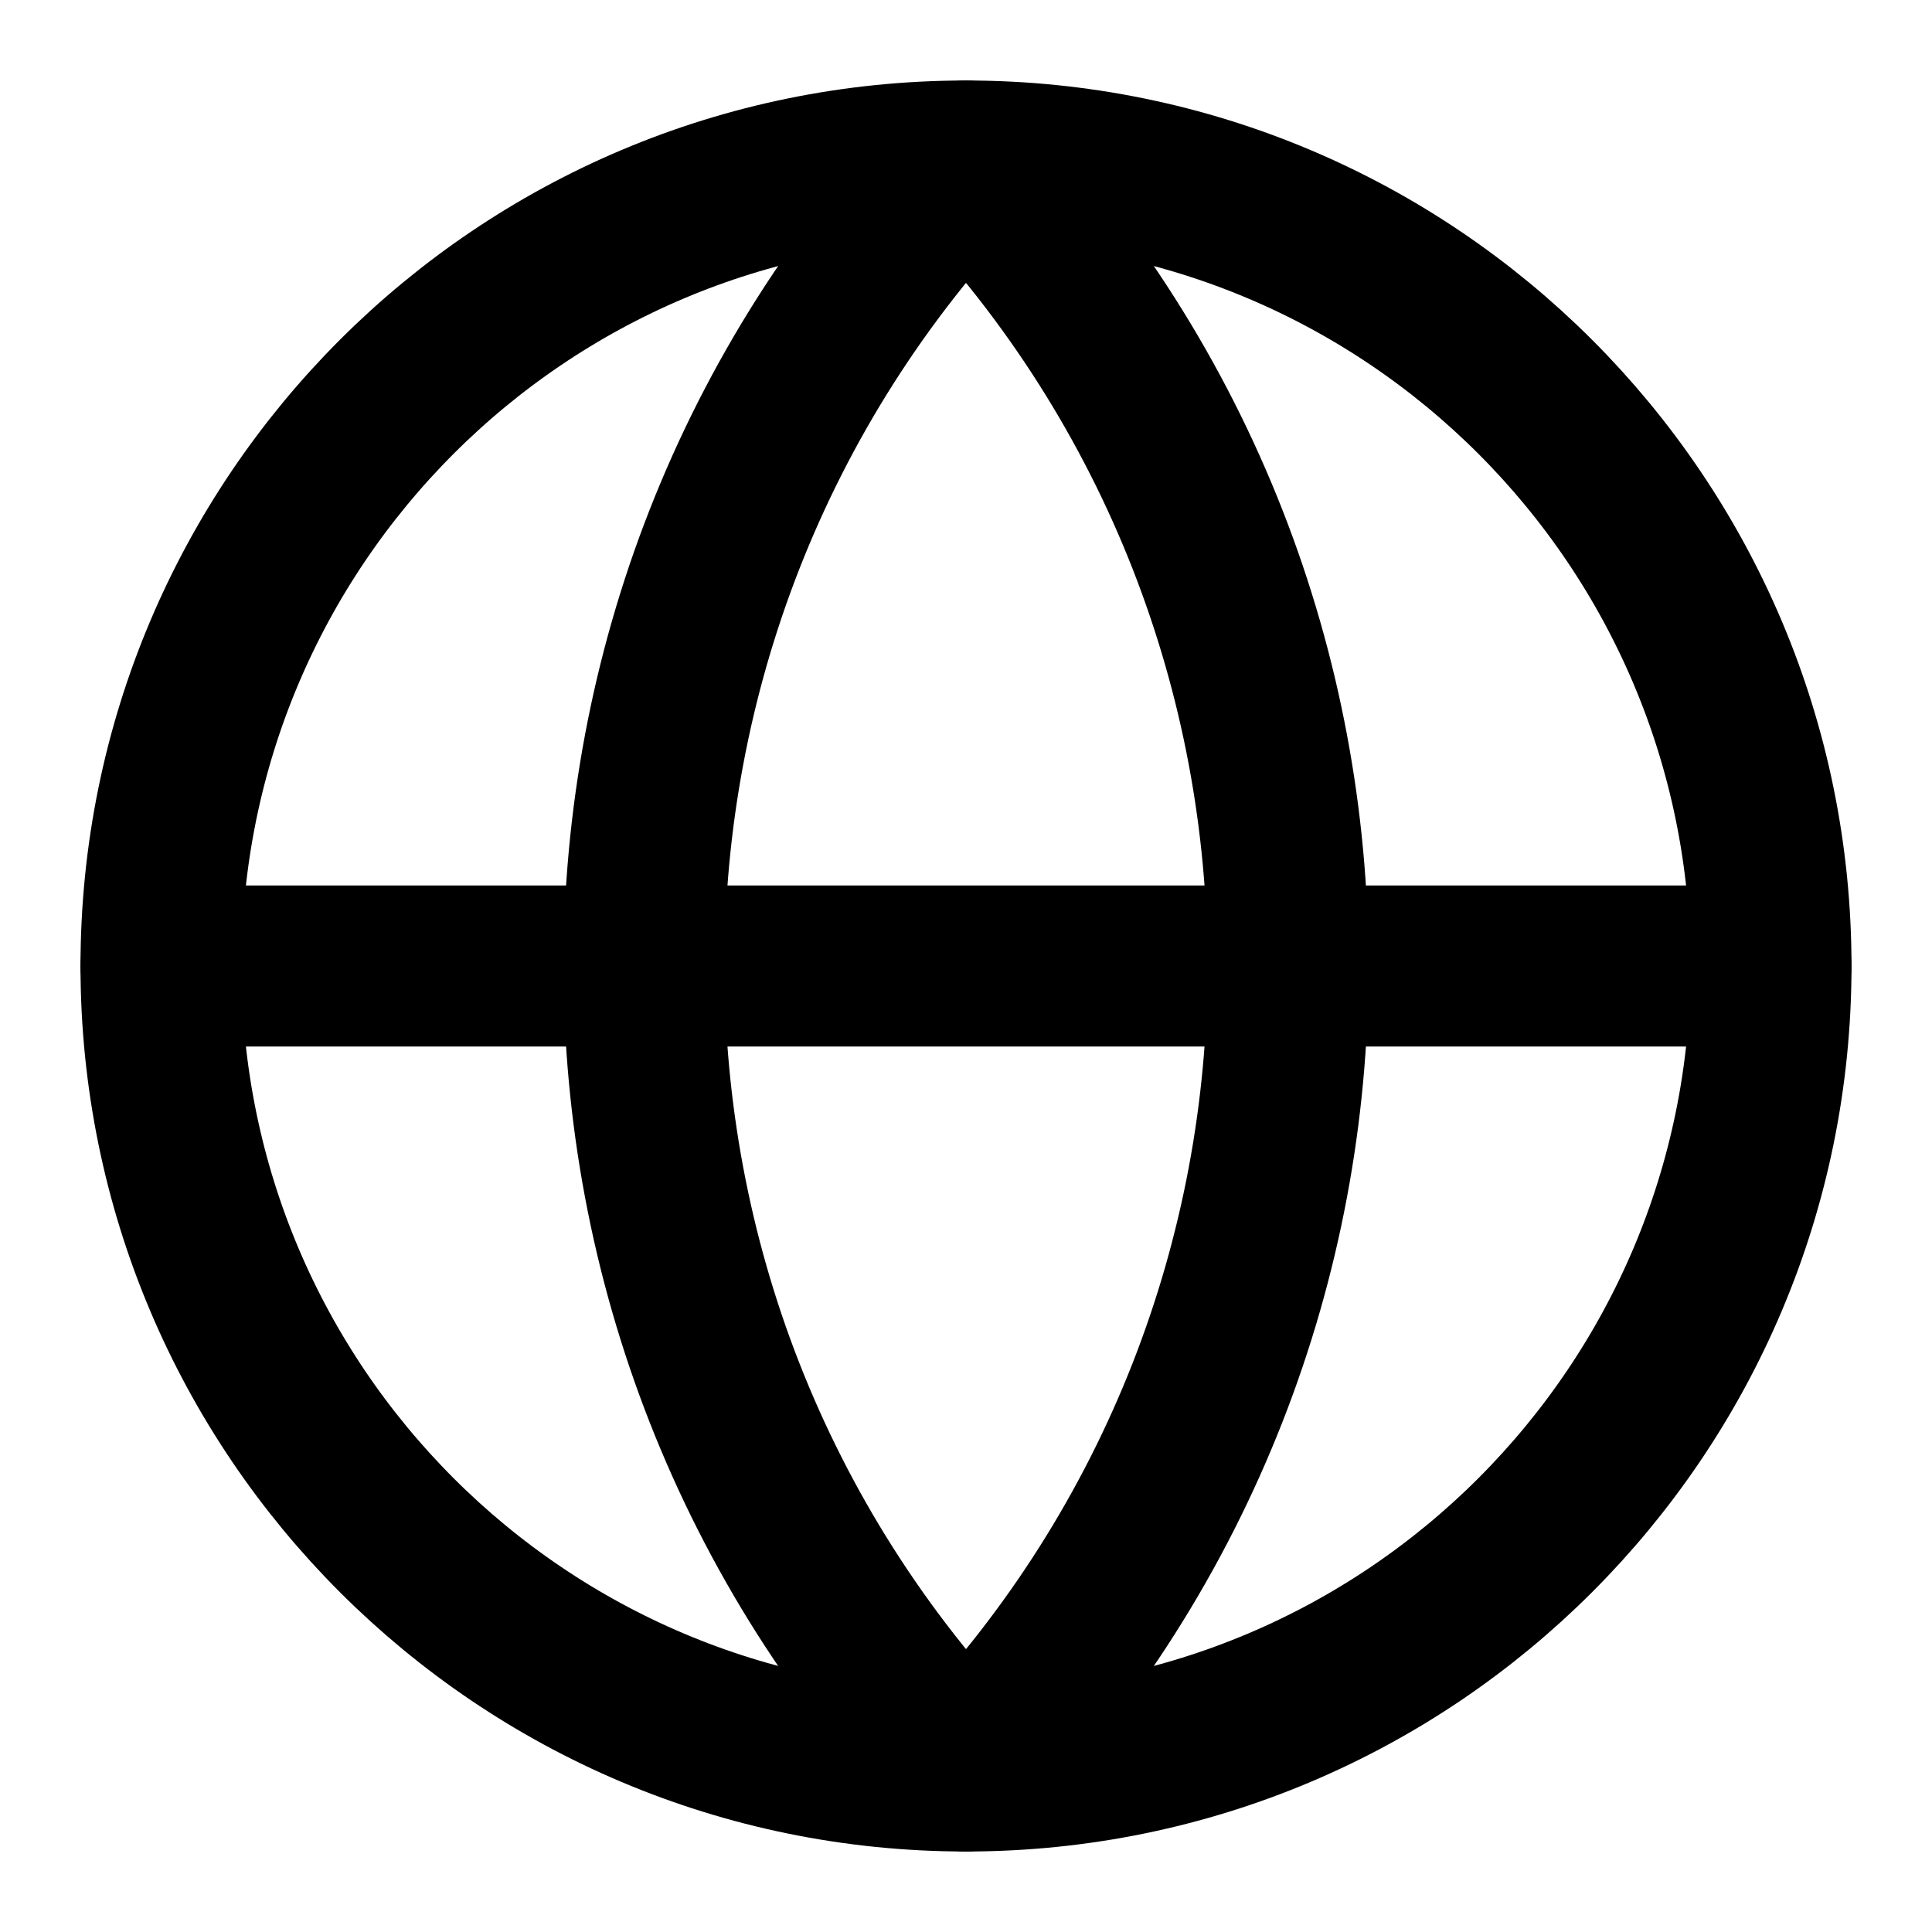
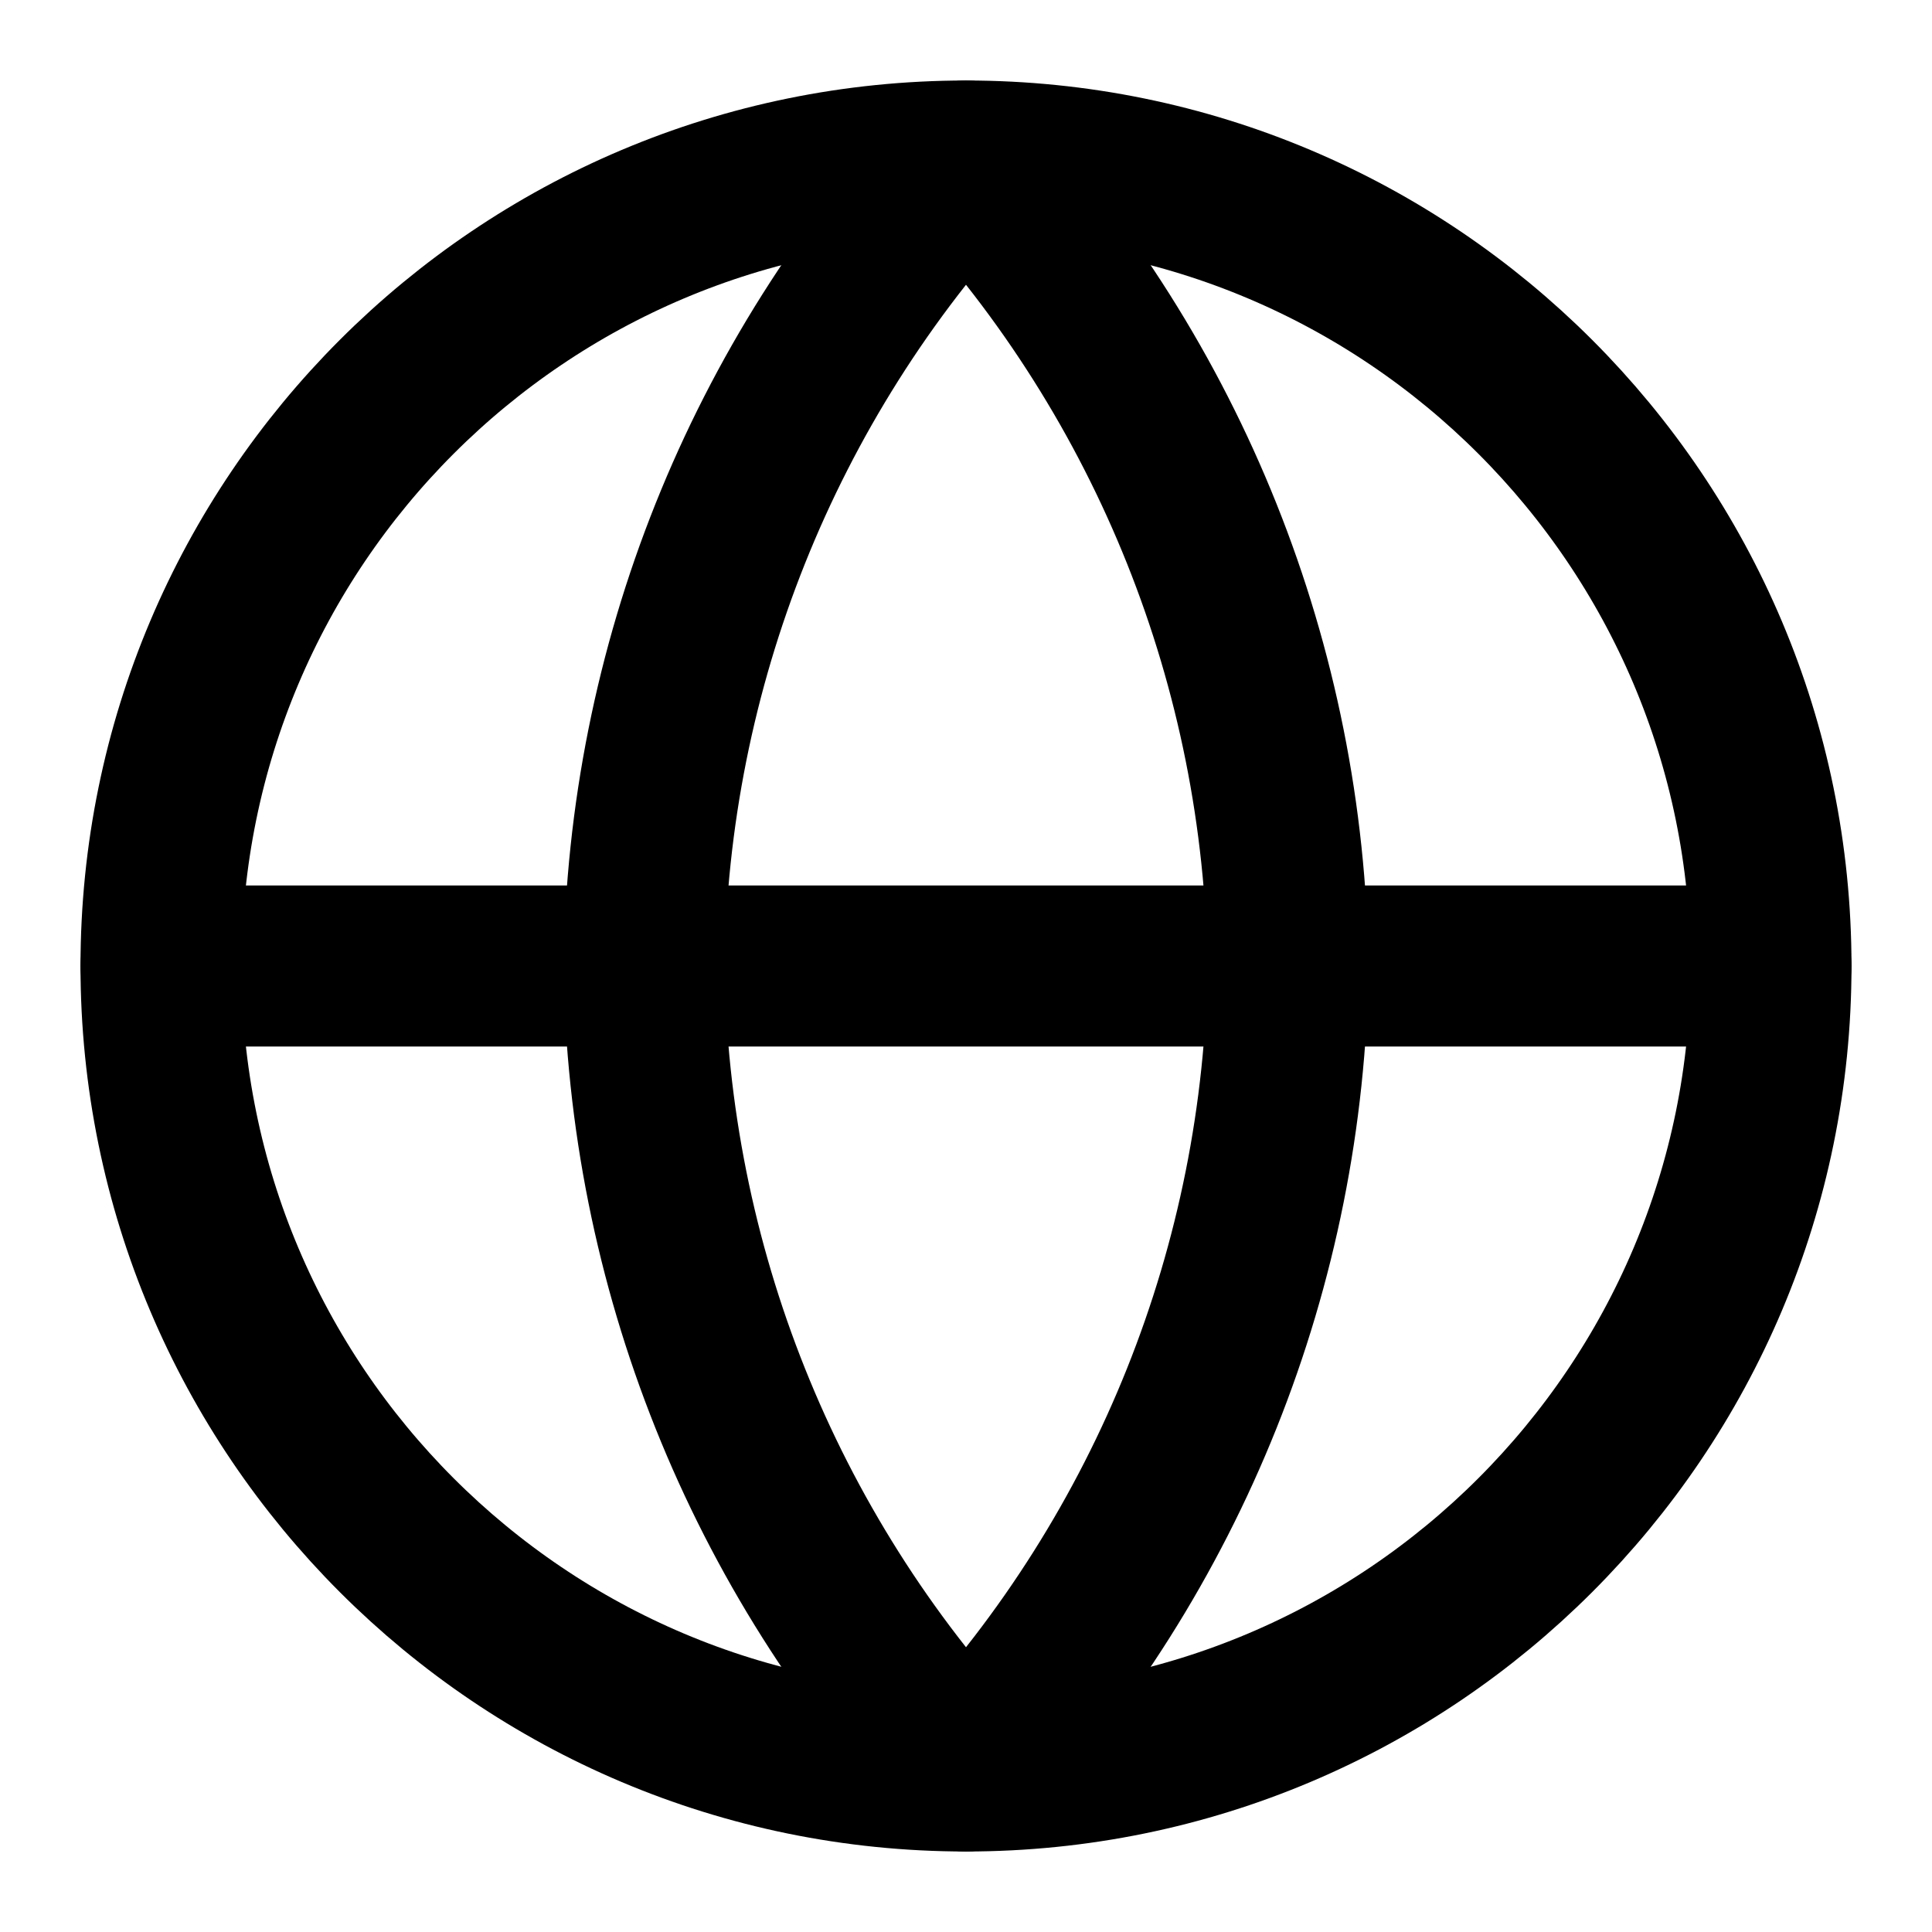
- <svg xmlns="http://www.w3.org/2000/svg" width="24" height="24" viewBox="0 0 24 24" fill="none" stroke="currentColor" stroke-width="2" stroke-linecap="round" stroke-linejoin="round" class="lucide lucide-globe preview-icon">
+ <svg xmlns="http://www.w3.org/2000/svg" width="24" height="24" viewBox="0 0 24 24" fill="none" stroke="currentColor" stroke-width="2" stroke-linecap="round" stroke-linejoin="round">
  <circle cx="12" cy="12" r="10" />
-   <path d="M12 2a14.5 14.5 0 0 0 0 20 14.5 14.5 0 0 0 0-20" />
  <path d="M2 12h20" />
+   <path d="M12 2a15 15 0 0 1 4 10 15 15 0 0 1-4 10 15 15 0 0 1-4-10 15 15 0 0 1 4-10z" />
</svg>
